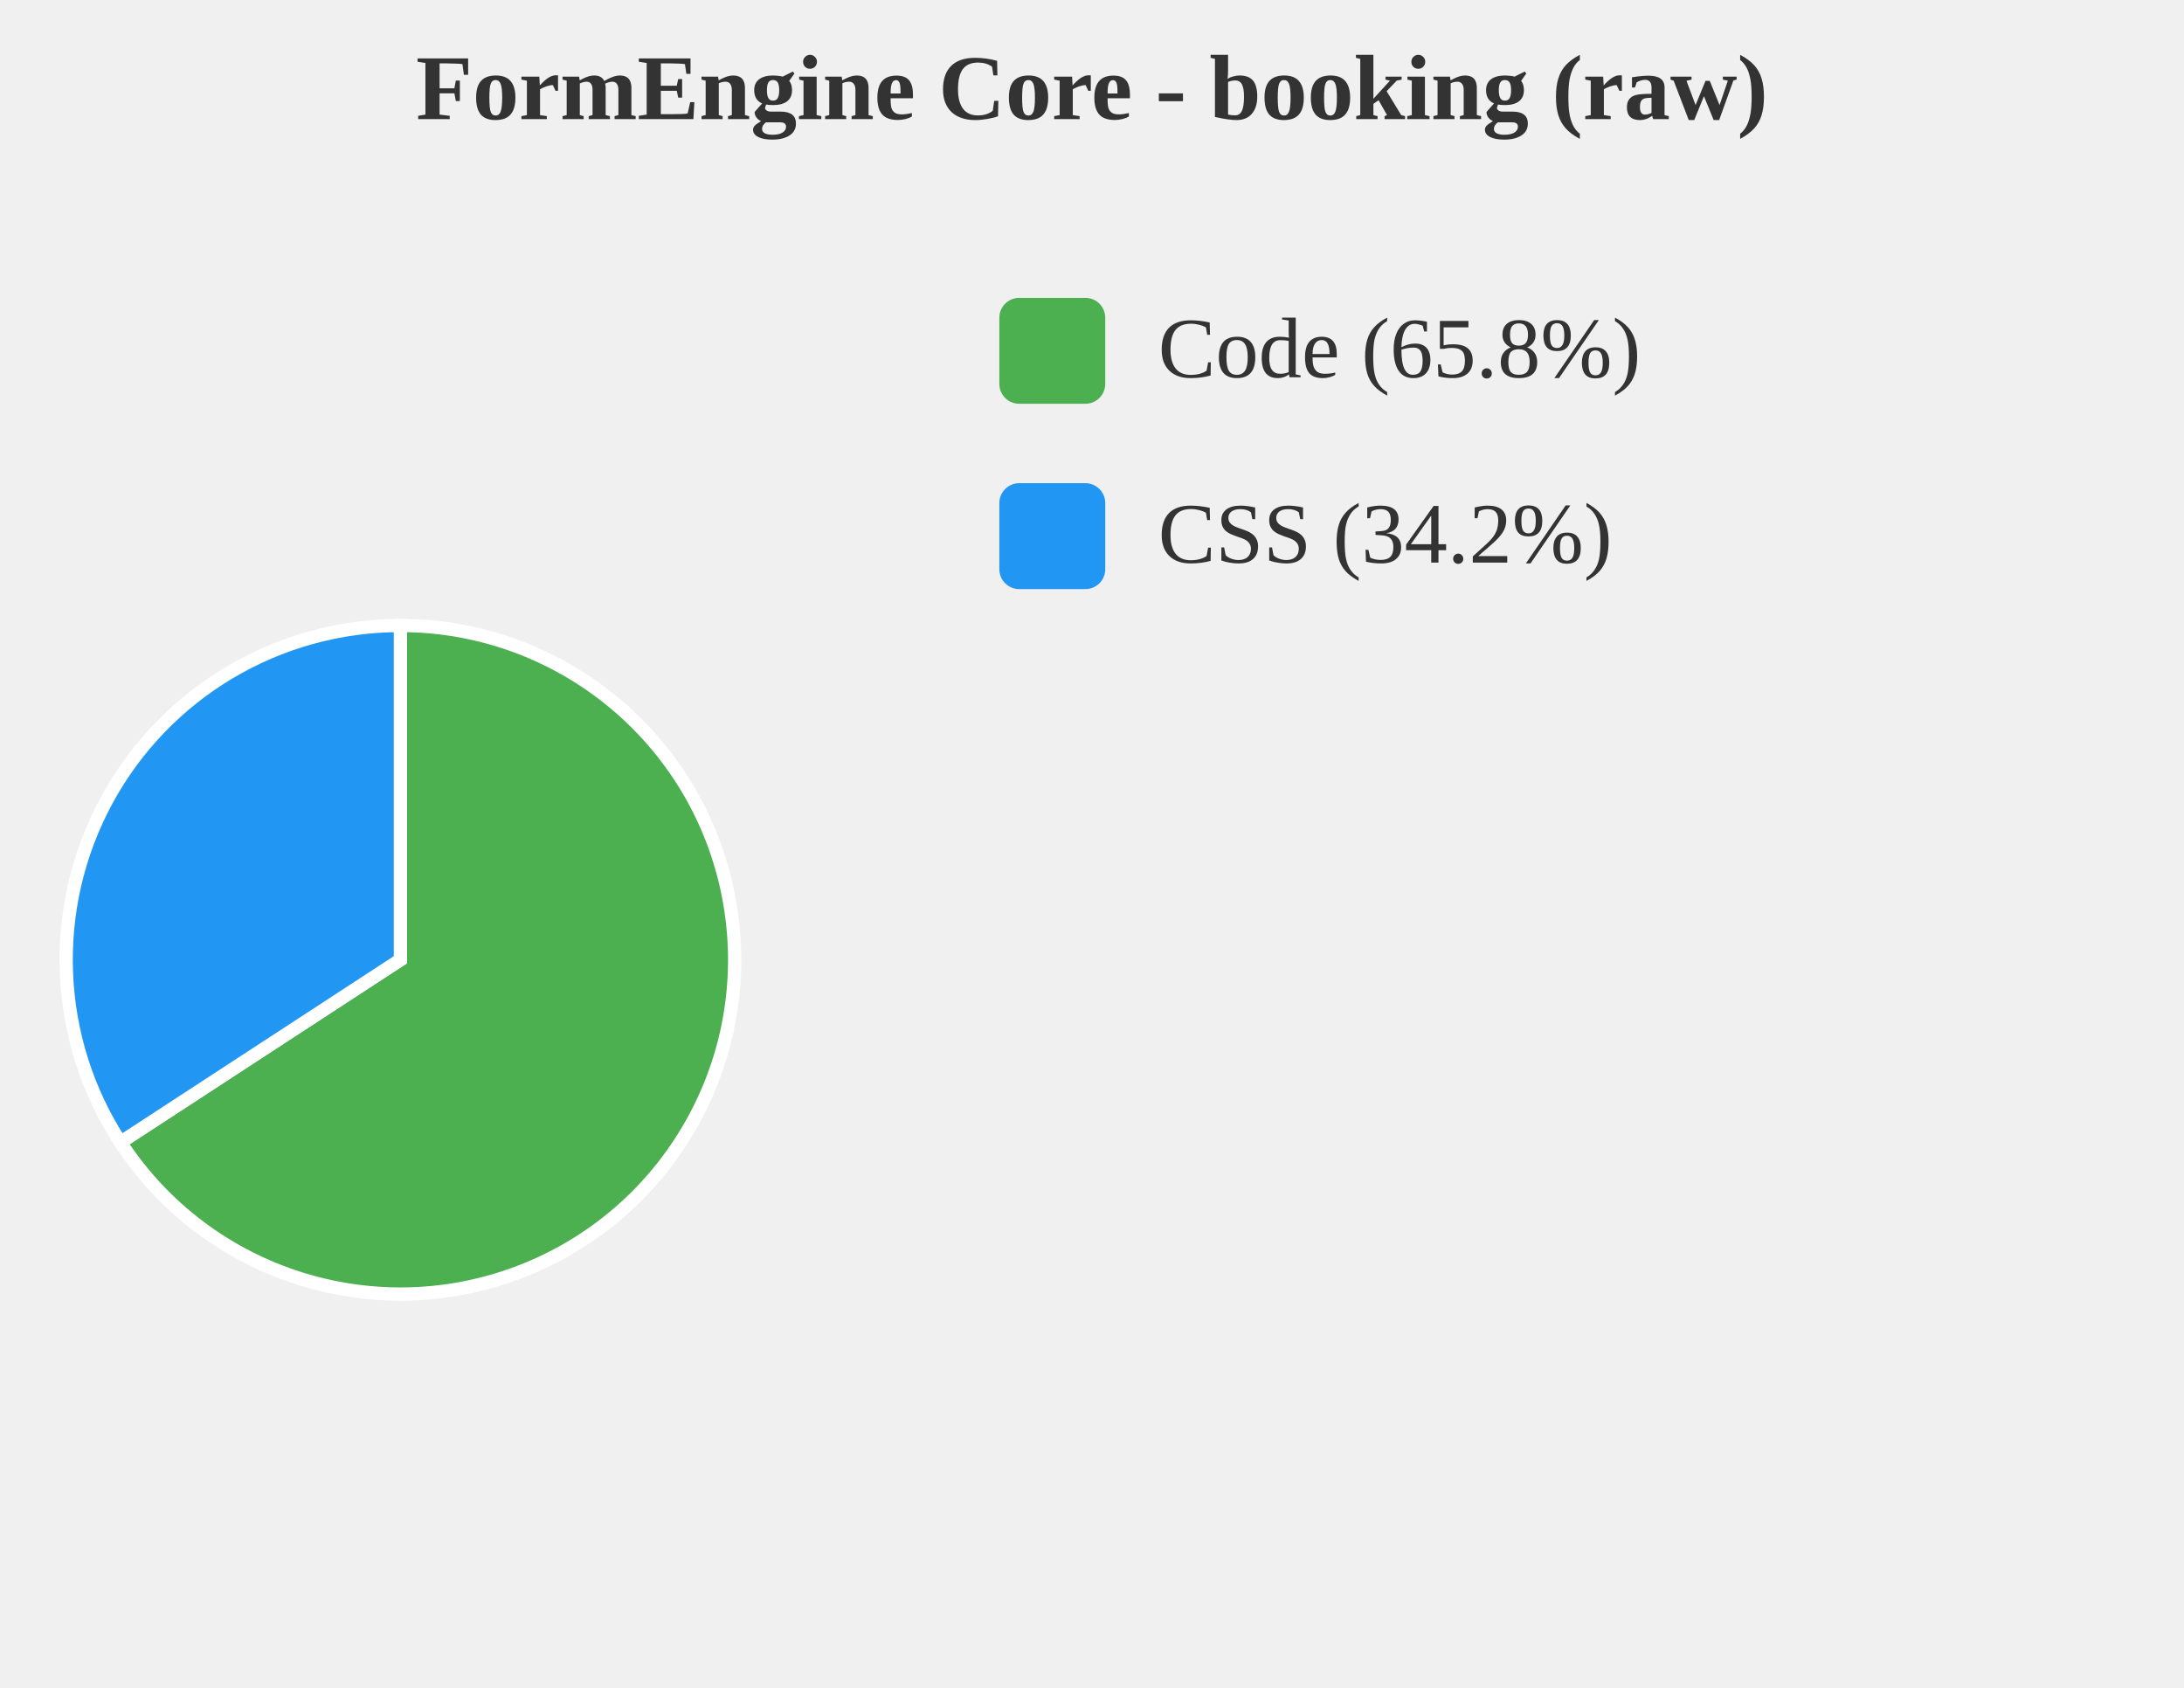
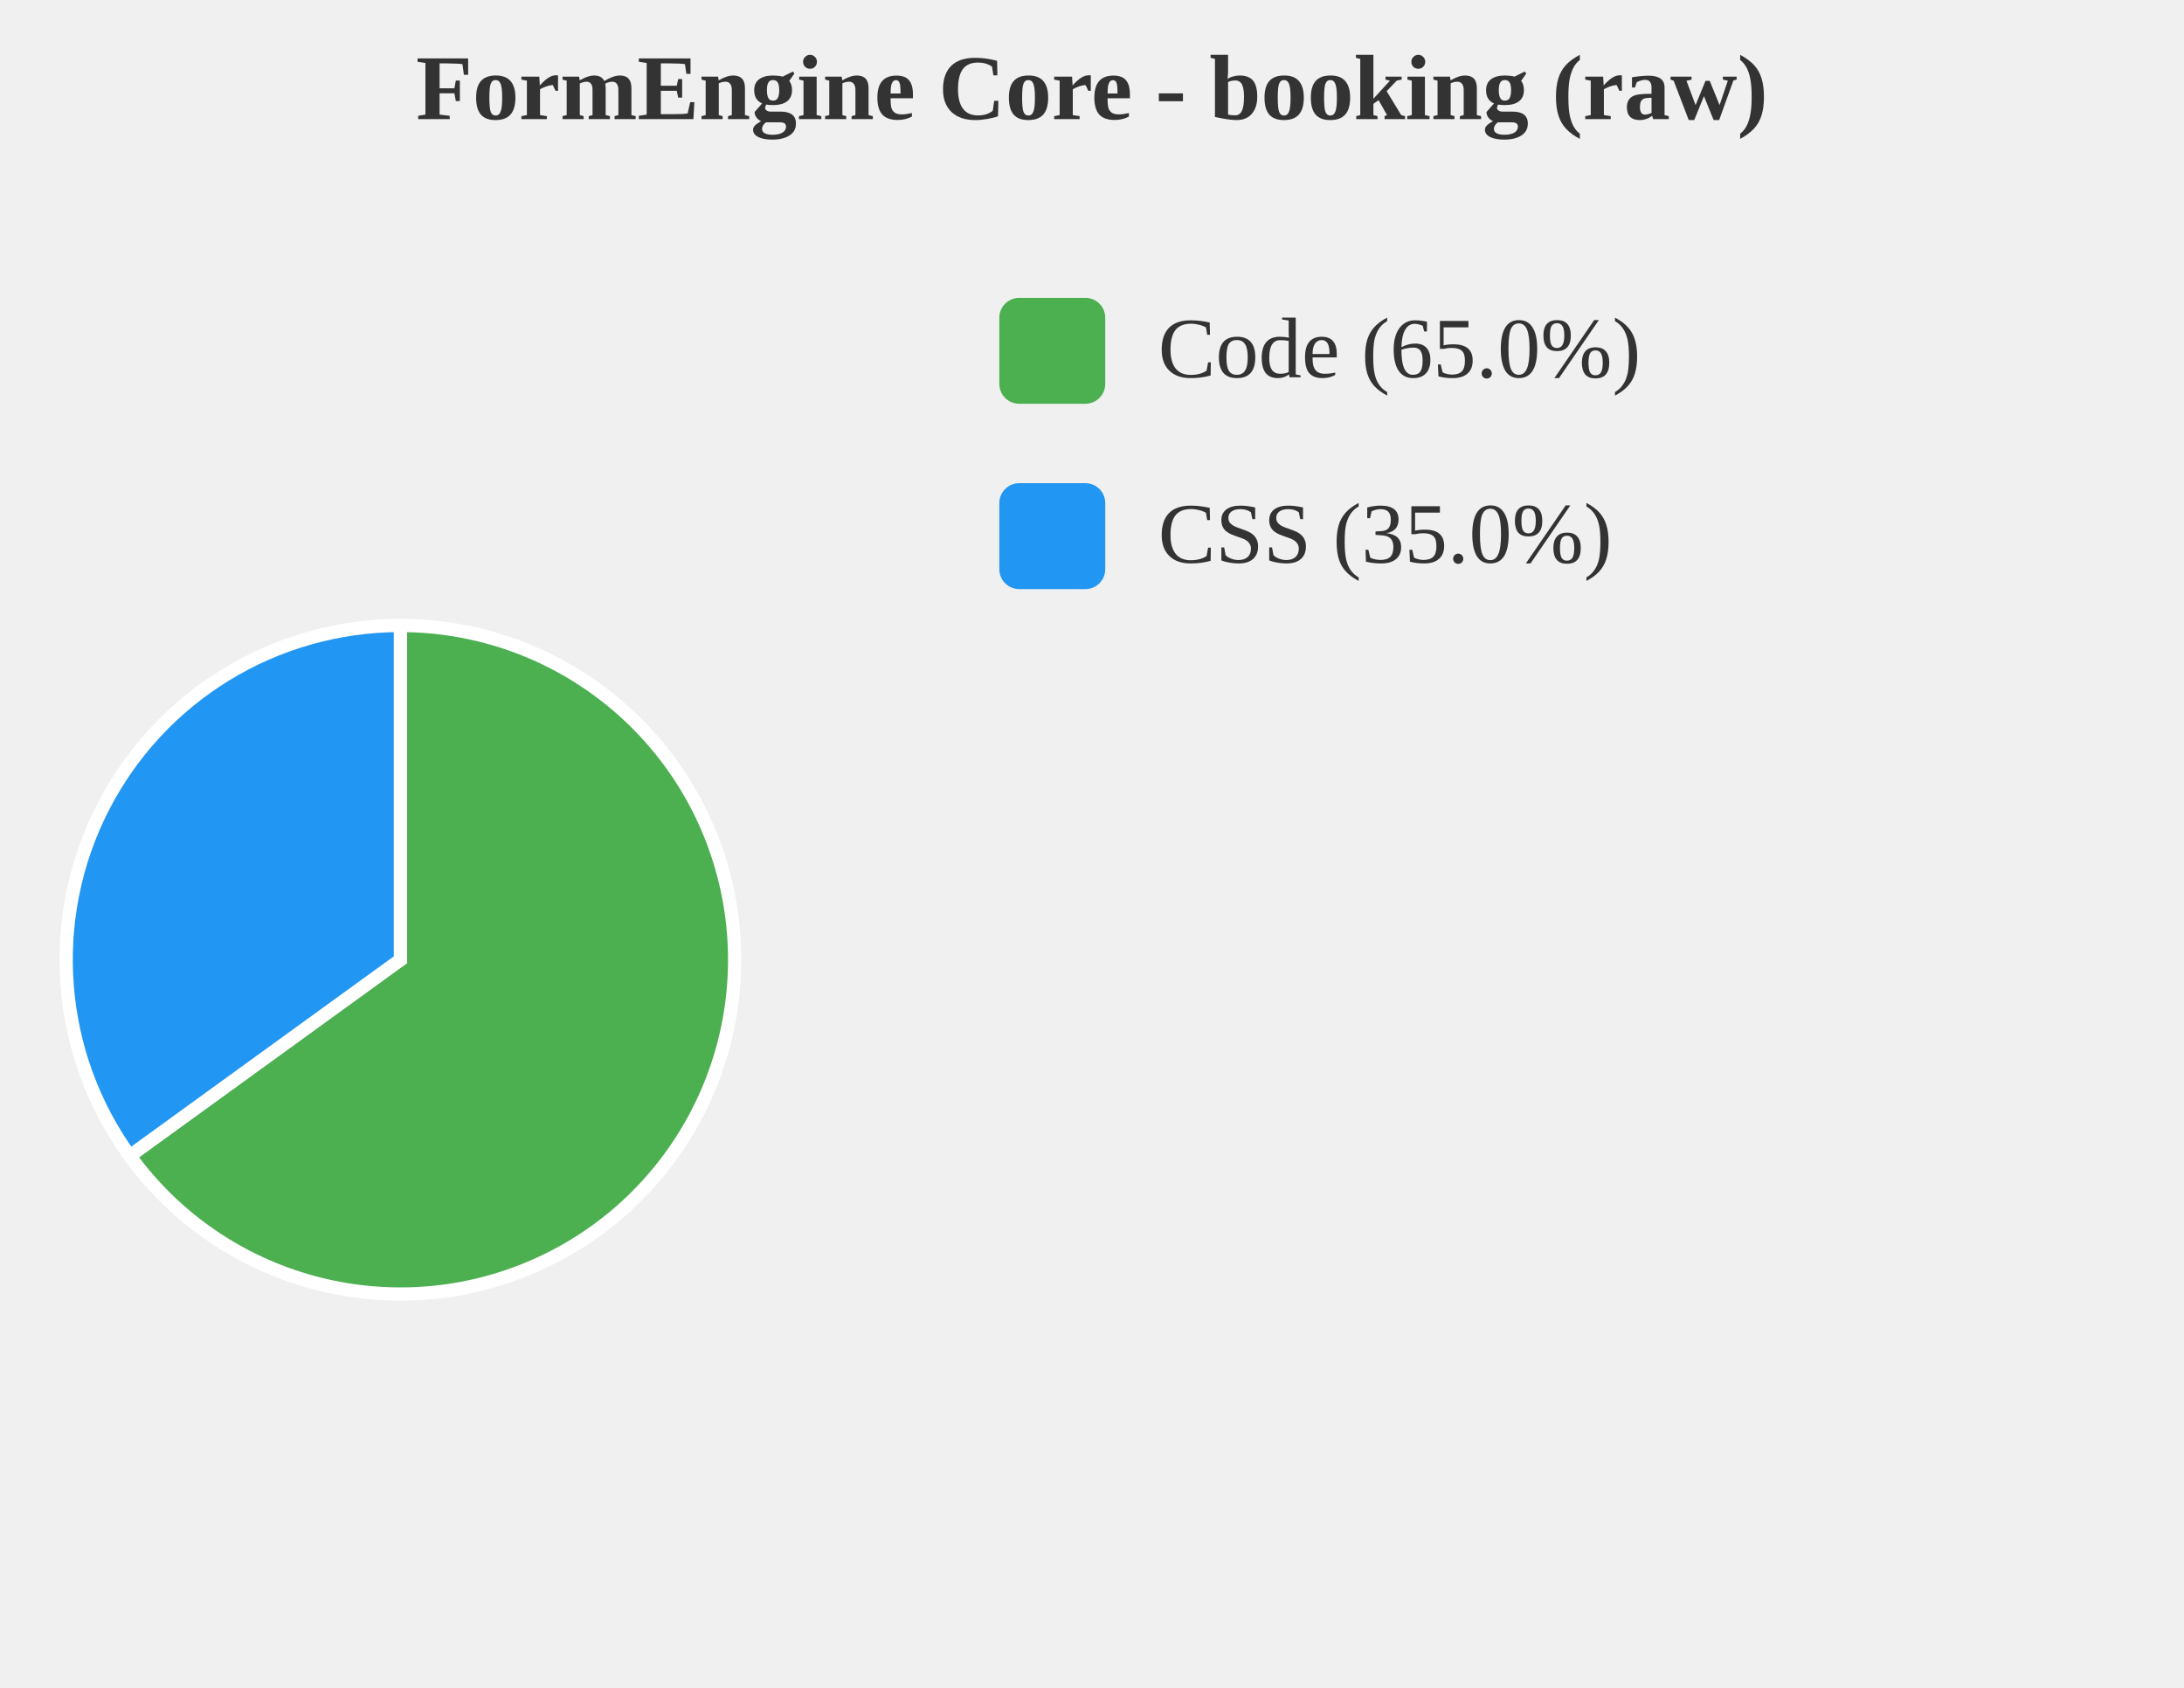
<svg xmlns="http://www.w3.org/2000/svg" width="330" height="255" viewBox="0 0 330 255">
  <text x="165" y="18" text-anchor="middle" font-size="14" font-weight="600" fill="#333">FormEngine Core - booking (raw)</text>
-   <path d="M 60.5 145 L 60.5 94.5 A 50.5 50.5 0 1 1 18.203 172.59 Z" fill="#4CAF50" stroke="#fff" stroke-width="2" />
-   <path d="M 60.5 145 L 18.203 172.59 A 50.5 50.5 0 0 1 60.5 94.5 Z" fill="#2196F3" stroke="#fff" stroke-width="2" />
+   <path d="M 60.5 145 L 60.5 94.5 A 50.5 50.5 0 1 1 19.606 174.63 Z" fill="#4CAF50" stroke="#fff" stroke-width="2" />
+   <path d="M 60.5 145 L 19.606 174.63 A 50.5 50.5 0 0 1 60.5 94.5 Z" fill="#2196F3" stroke="#fff" stroke-width="2" />
  <g>
    <rect x="151" y="45" width="16" height="16" fill="#4CAF50" rx="3" />
-     <text x="175" y="57" font-size="13" fill="#333">Code (65.8%)</text>
+     <text x="175" y="57" font-size="13" fill="#333">Code (65.0%)</text>
  </g>
  <g>
    <rect x="151" y="73" width="16" height="16" fill="#2196F3" rx="3" />
-     <text x="175" y="85" font-size="13" fill="#333">CSS (34.2%)</text>
+     <text x="175" y="85" font-size="13" fill="#333">CSS (35.0%)</text>
  </g>
</svg>
